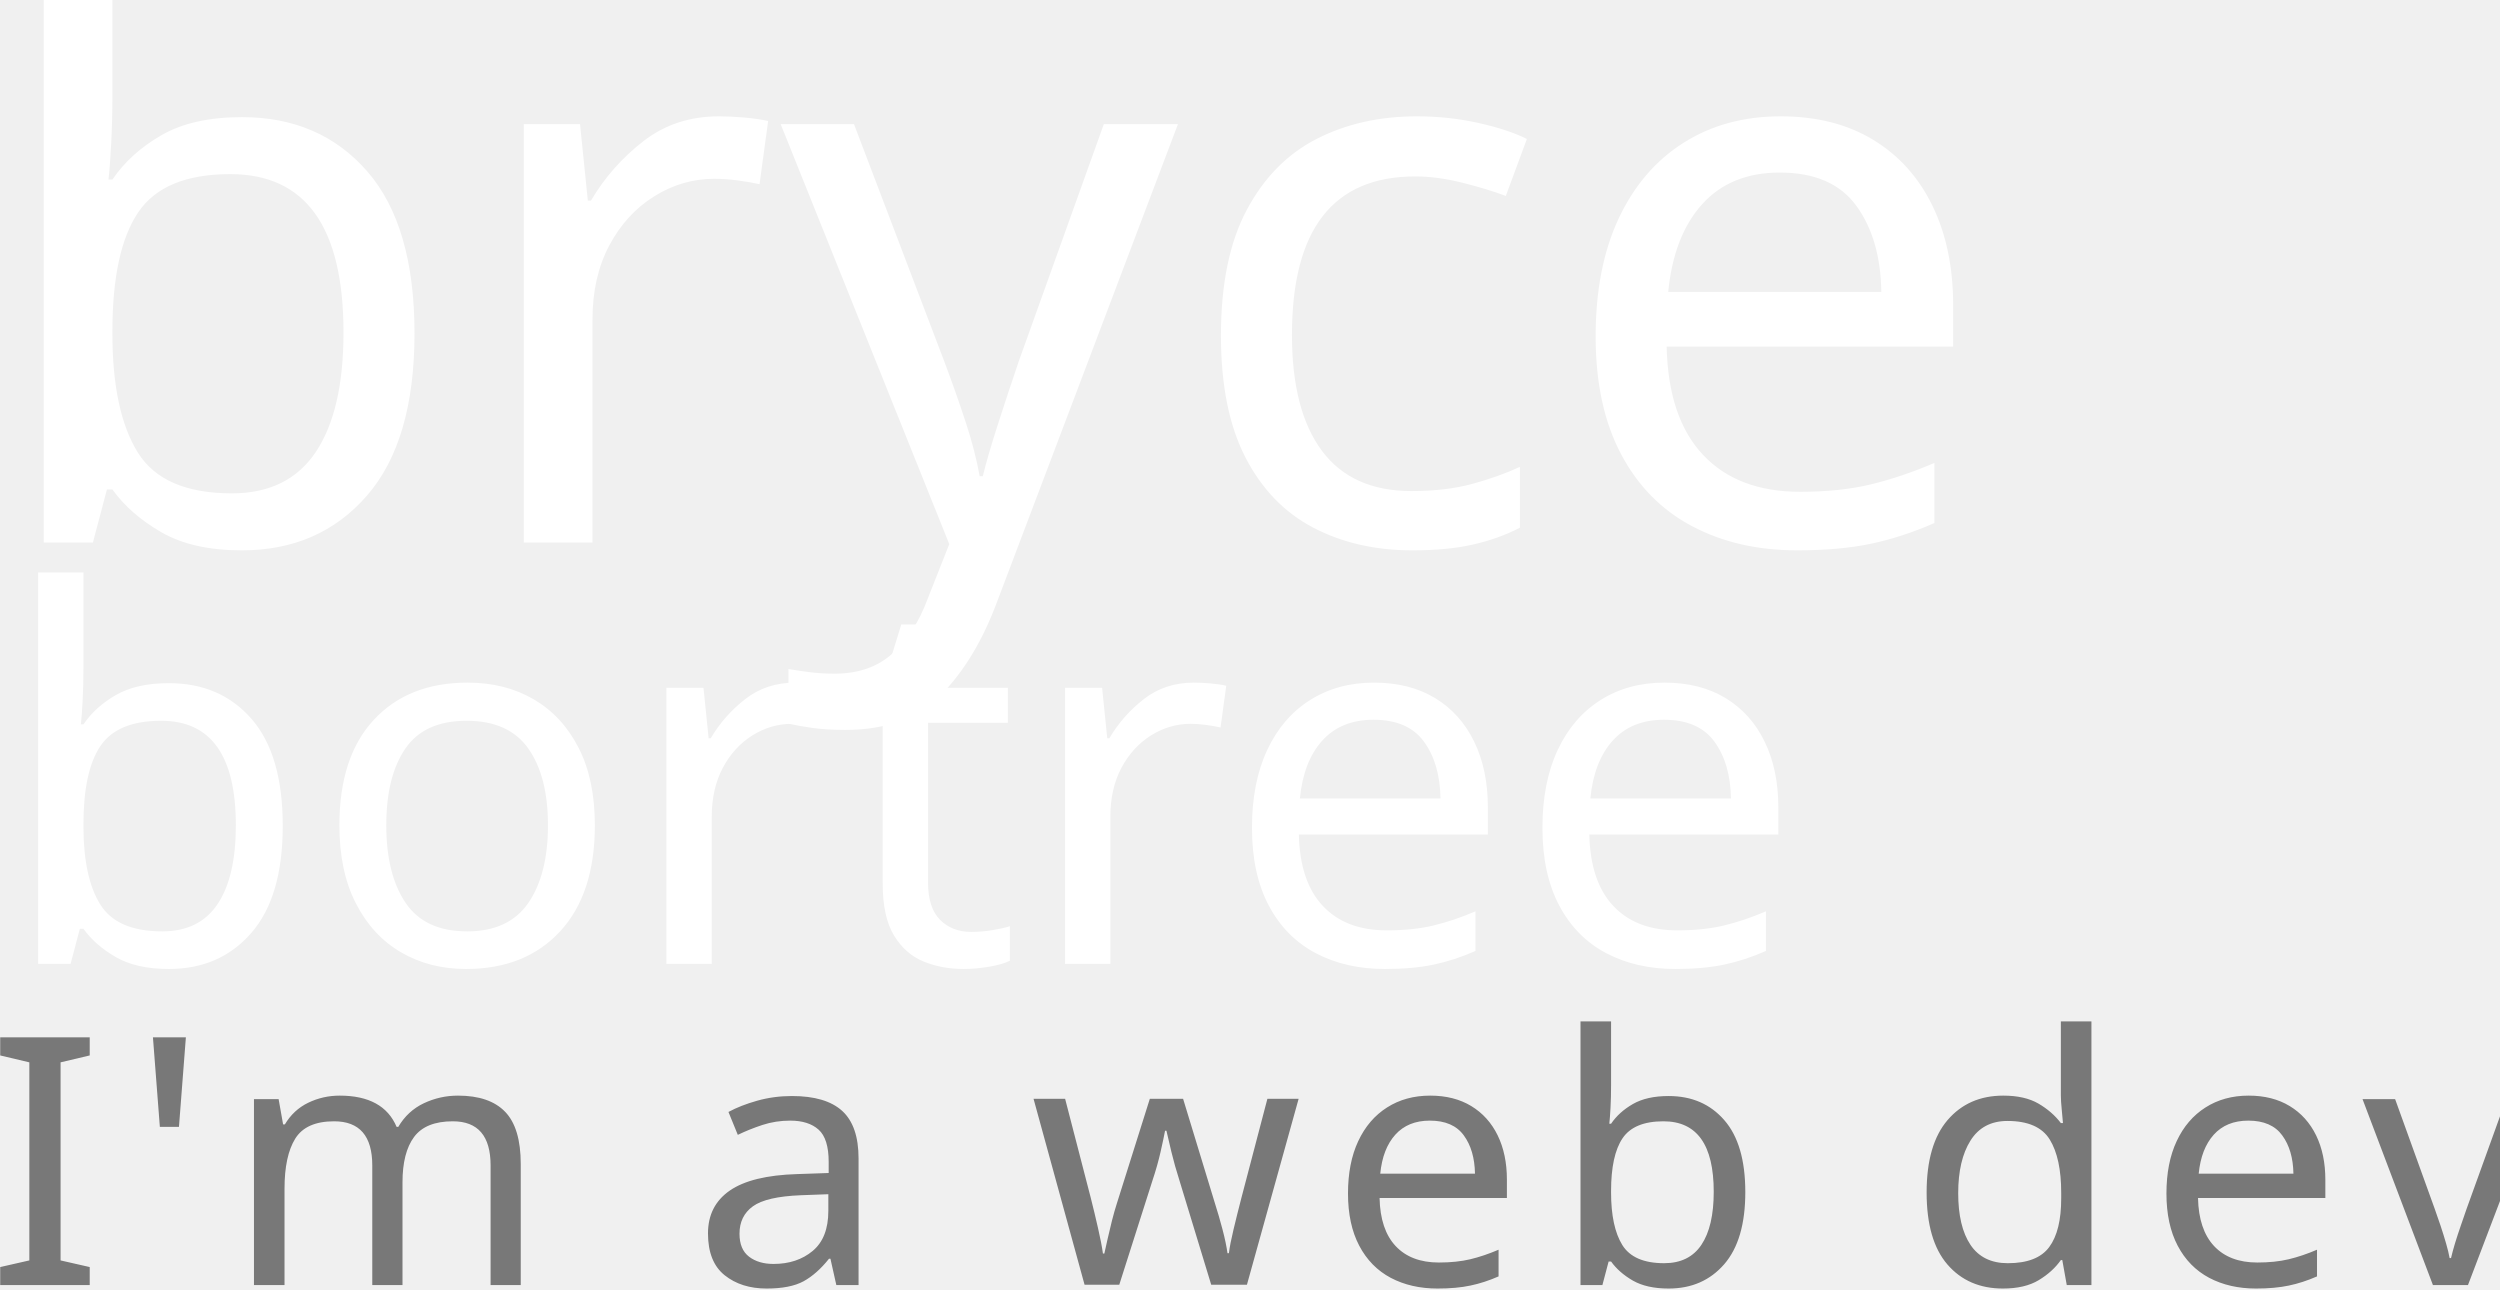
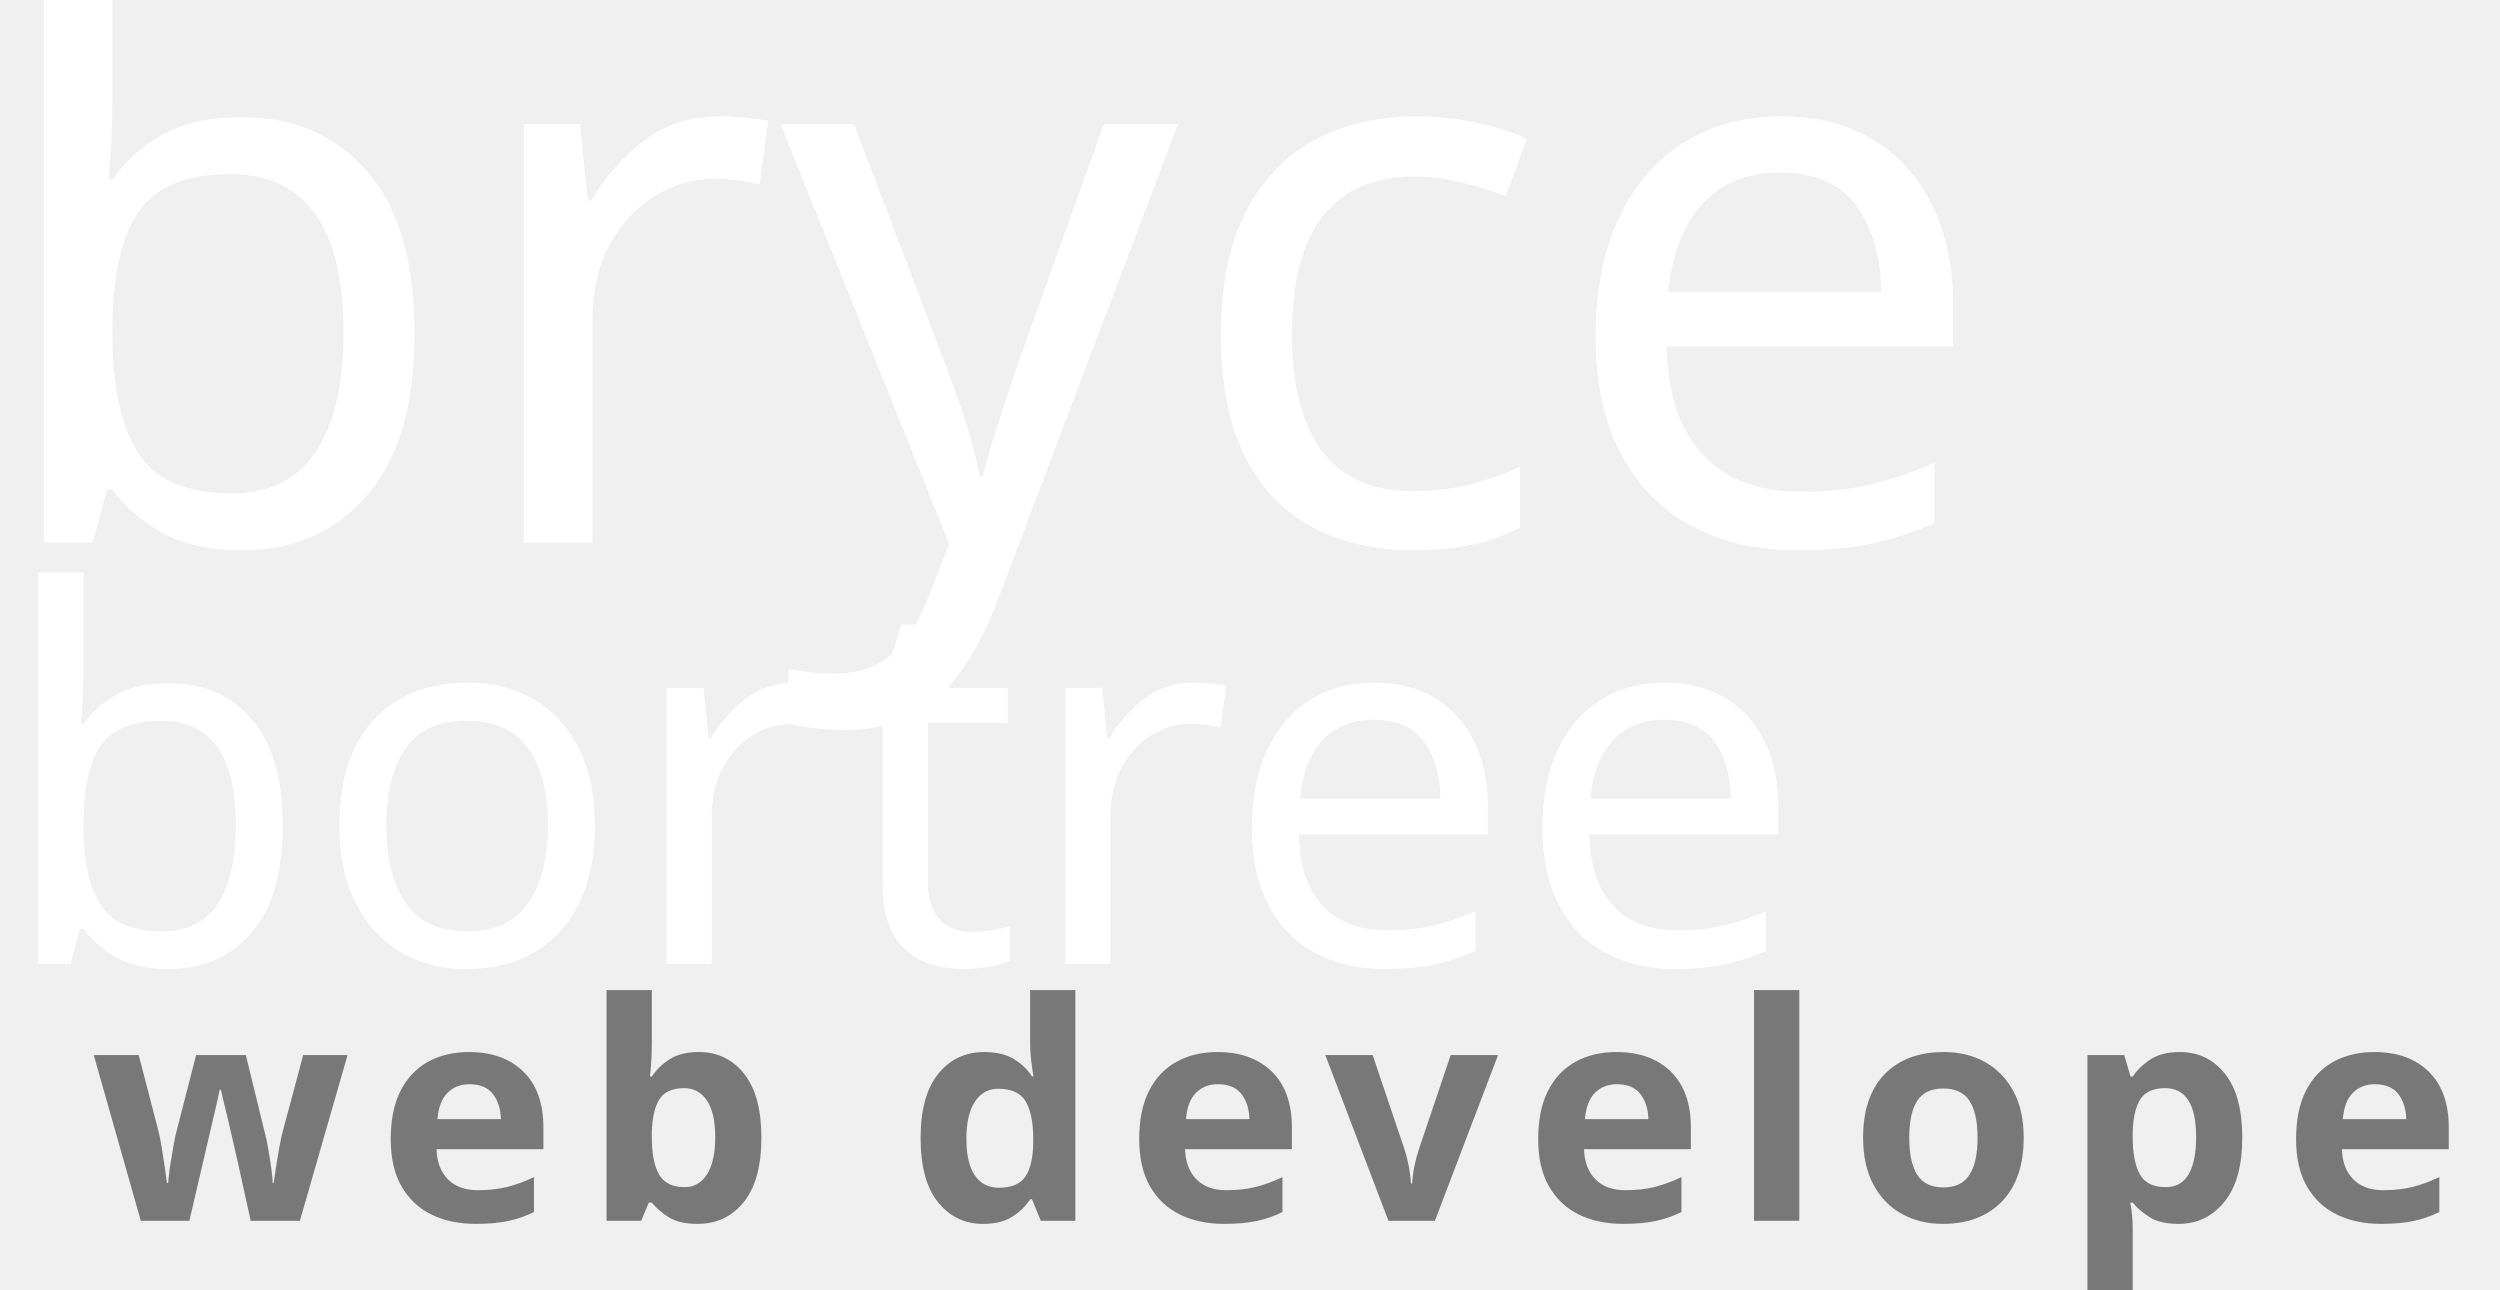
<svg xmlns="http://www.w3.org/2000/svg" width="162.689mm" height="83.903mm" viewBox="0 0 576.456 297.293" id="svg2" version="1.1">
  <defs id="defs4" />
  <g id="layer1" transform="translate(-77.23058,-107.8971)">
    <text xml:space="preserve" style="font-style:normal;font-weight:normal;font-size:40px;line-height:125%;font-family:sans-serif;letter-spacing:0px;word-spacing:0px;fill:#000000;fill-opacity:1;stroke:none;stroke-width:1px;stroke-linecap:butt;stroke-linejoin:miter;stroke-opacity:1" x="72.011" y="232.997" id="text3336">
      <tspan id="tspan3338" x="72.011" y="232.997" style="font-style:normal;font-variant:normal;font-weight:normal;font-stretch:normal;font-size:180px;font-family:Evensong;-inkscape-font-specification:Evensong;fill:#ffffff;fill-opacity:0.994">bryce</tspan>
    </text>
    <text xml:space="preserve" style="font-style:normal;font-weight:normal;font-size:115px;line-height:125%;font-family:sans-serif;letter-spacing:0px;word-spacing:0px;fill:#000000;fill-opacity:1;stroke:none;stroke-width:1px;stroke-linecap:butt;stroke-linejoin:miter;stroke-opacity:1" x="75.926" y="330.14" id="text3340">
      <tspan id="tspan3342" x="75.926" y="330.14" style="font-style:normal;font-variant:normal;font-weight:normal;font-stretch:normal;font-size:118.75px;font-family:Evensong;-inkscape-font-specification:Evensong;fill:#ffffff;fill-opacity:1">bortree</tspan>
    </text>
-     <text xml:space="preserve" style="font-style:normal;font-weight:normal;font-size:40px;line-height:125%;font-family:sans-serif;letter-spacing:0px;word-spacing:0px;fill:#000000;fill-opacity:1;stroke:none;stroke-width:1px;stroke-linecap:butt;stroke-linejoin:miter;stroke-opacity:1" x="74.074" y="404.214" id="text3344">
-       <tspan id="tspan3346" x="74.074" y="404.214" style="font-style:normal;font-variant:normal;font-weight:normal;font-stretch:normal;font-size:80px;font-family:'Luxi Sans';-inkscape-font-specification:'Luxi Sans';letter-spacing:6.1px;fill:#787878;fill-opacity:1">I'm a web dev.</tspan>
+     <text xml:space="preserve" style="font-style:normal;font-weight:normal;font-size:40px;line-height:125%;font-family:sans-serif;letter-spacing:0px;word-spacing:0px;fill:#000000;fill-opacity:1;stroke:none;stroke-width:1px;stroke-linecap:butt;stroke-linejoin:miter;stroke-opacity:1" x="98.148" y="389.399" id="text3344">
+       <tspan id="tspan3346" x="98.148" y="389.399" style="font-style:normal;font-variant:normal;font-weight:bold;font-stretch:normal;font-size:70px;font-family:'Raleway Dots';-inkscape-font-specification:'Raleway Dots Bold';letter-spacing:6.1px;fill:#787878;fill-opacity:1">web developer</tspan>
    </text>
  </g>
</svg>
